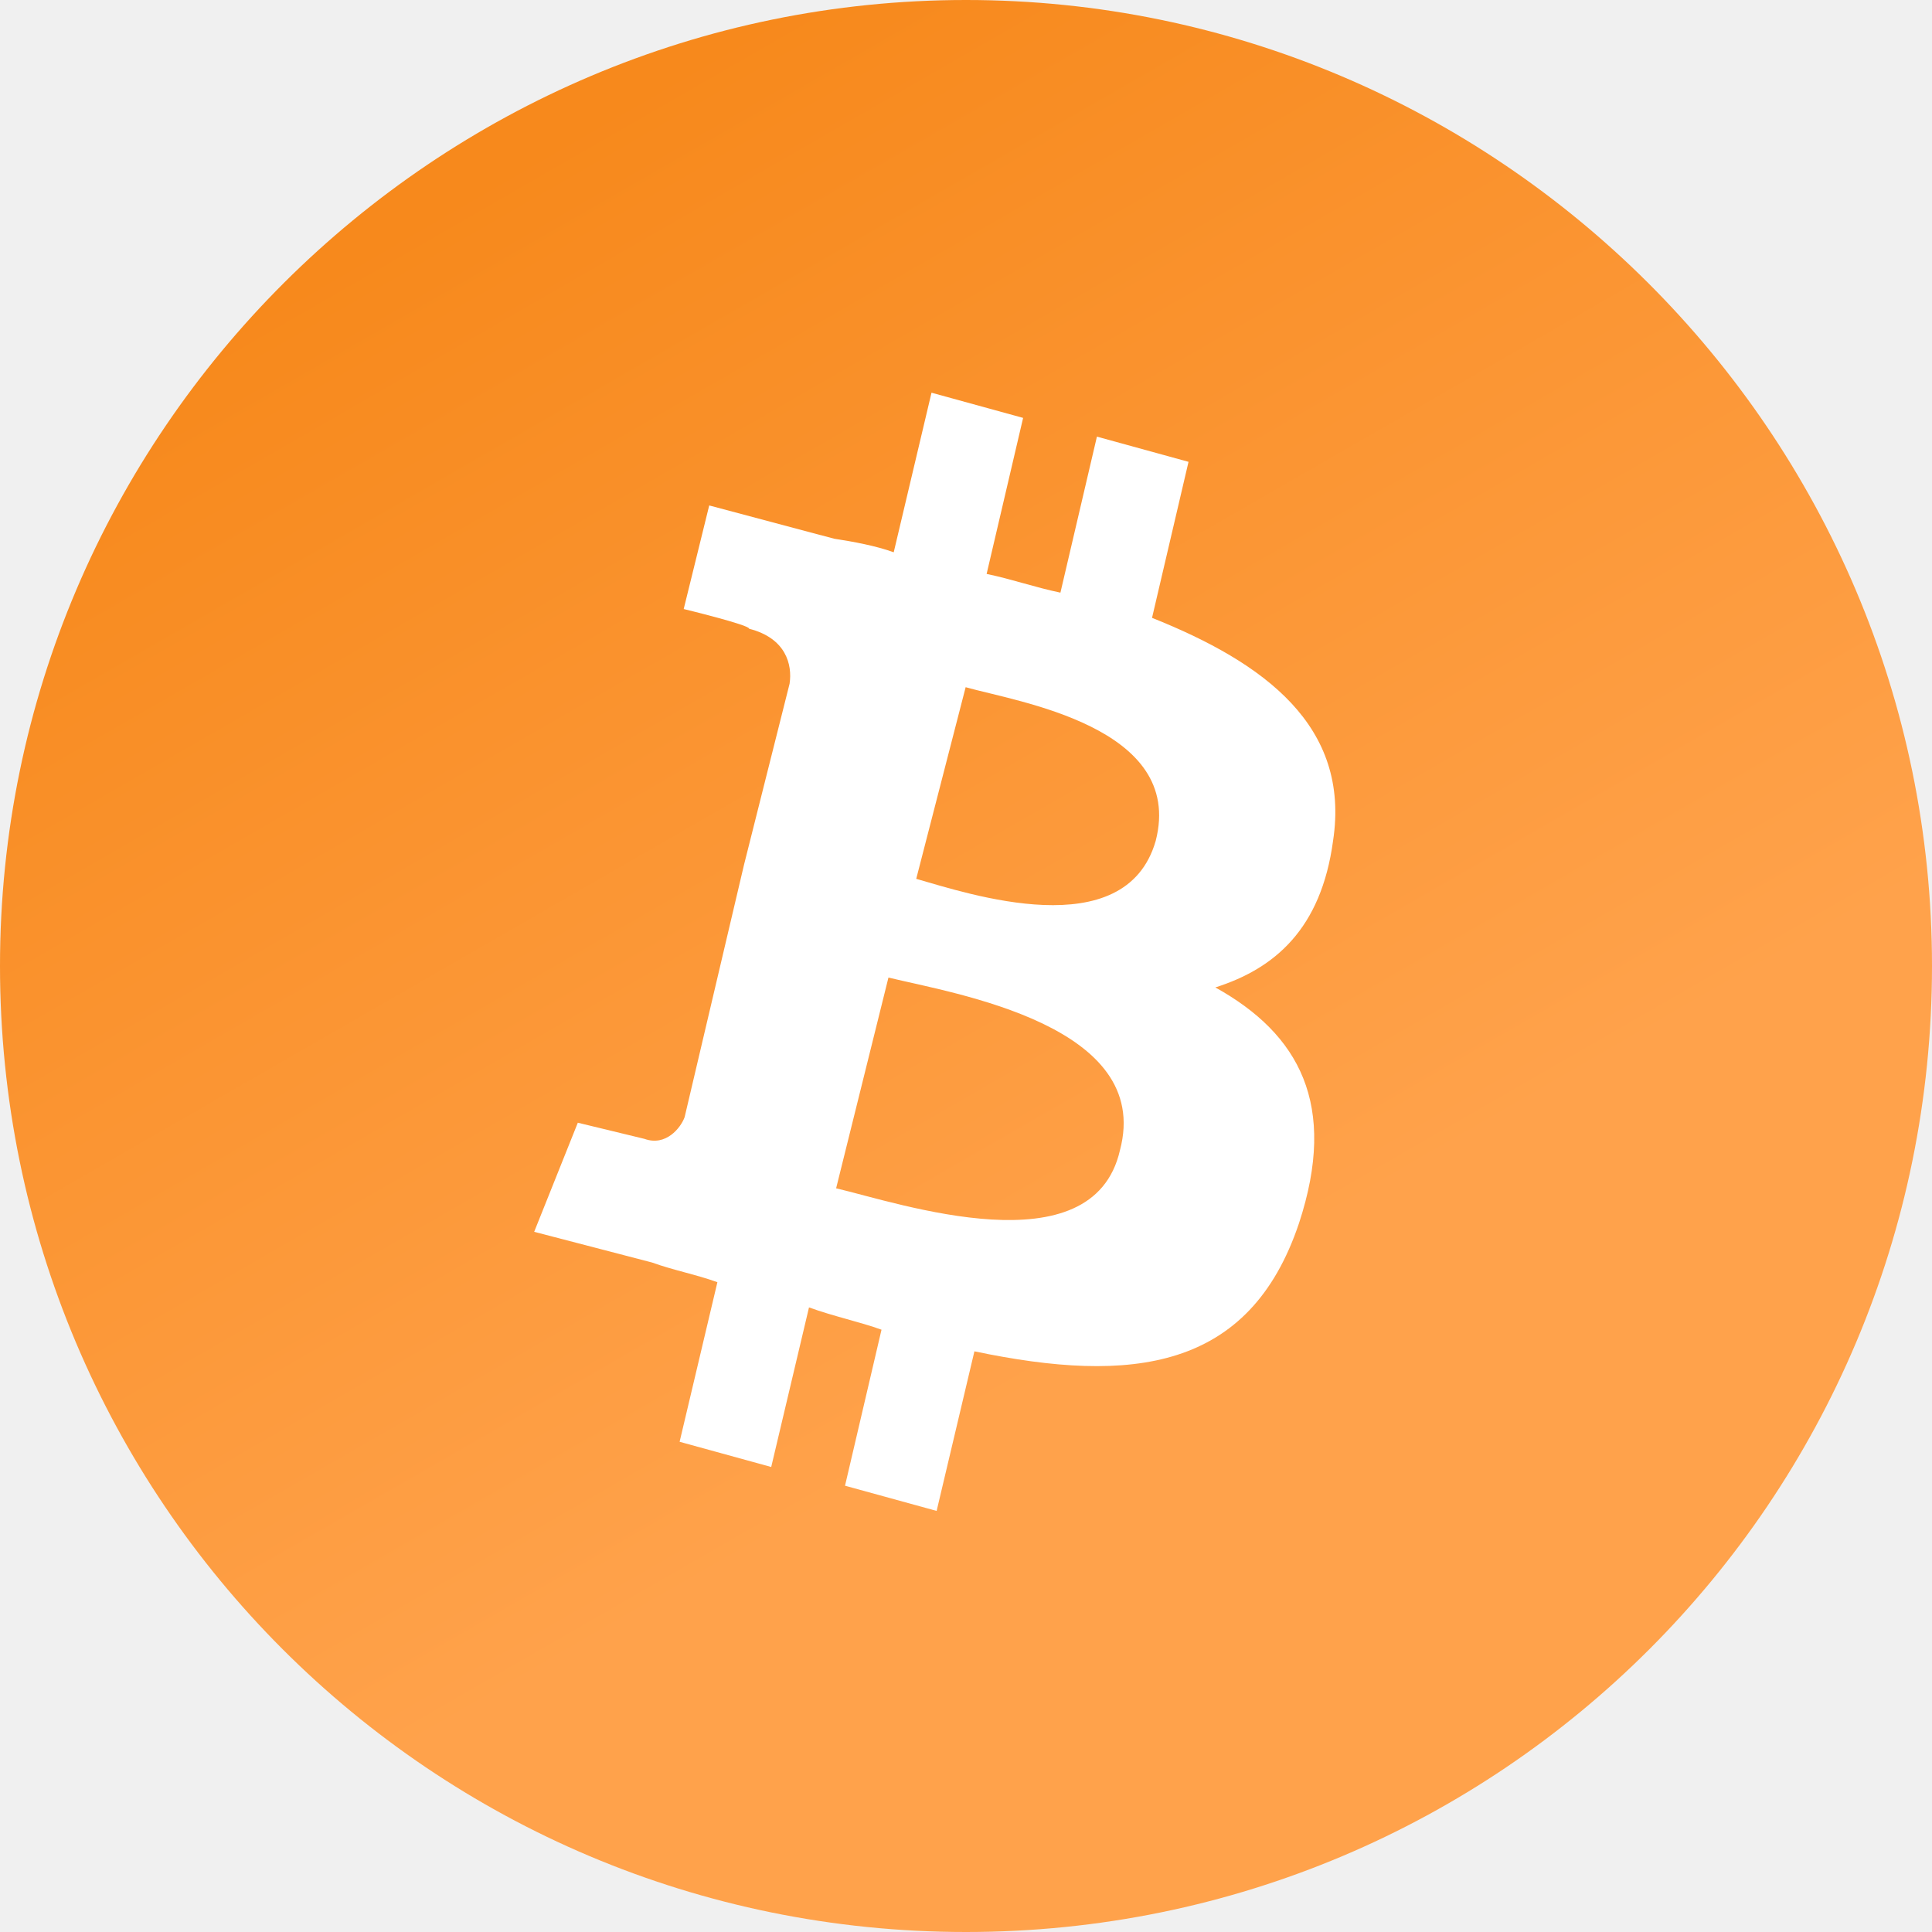
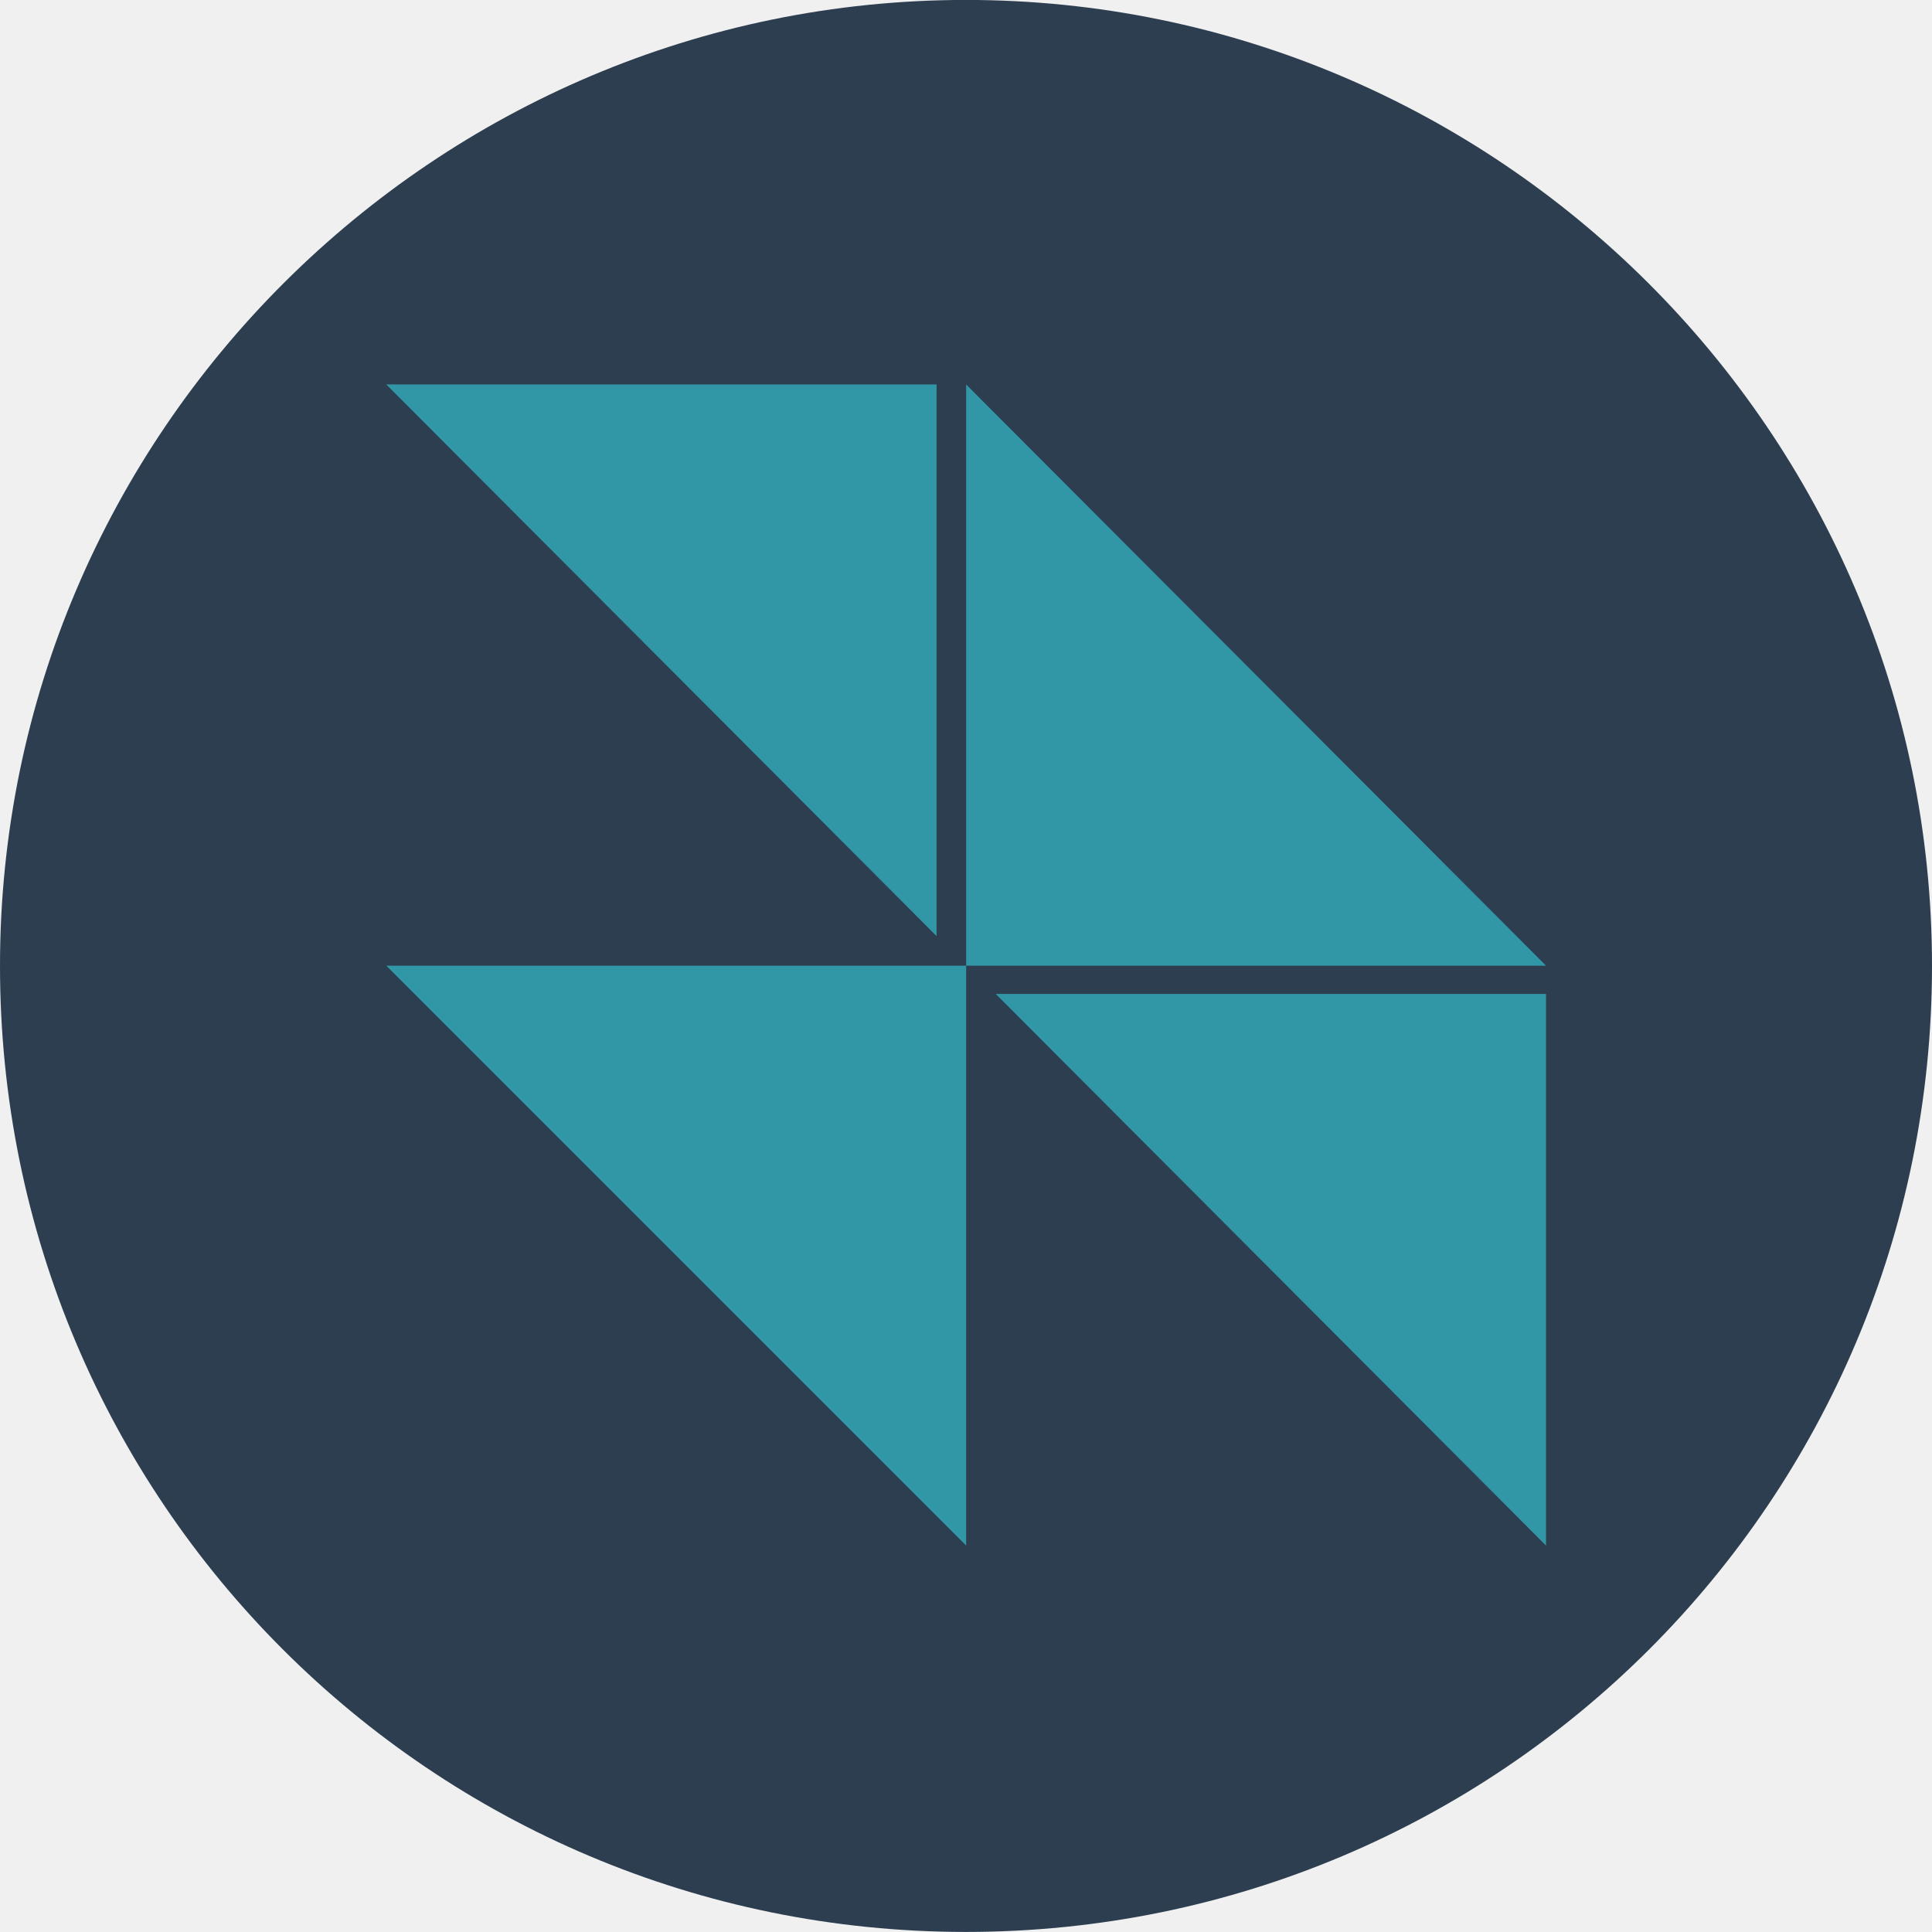
- <svg xmlns="http://www.w3.org/2000/svg" width="100%" height="100%" viewBox="0 0 51 51" version="1.1" xml:space="preserve" style="fill-rule:evenodd;clip-rule:evenodd;stroke-linejoin:round;stroke-miterlimit:1.414;">
-   <path id="coin" d="M25.5,51C39.6,51 51,39.6 51,25.5C51,11.4 39.5,0 25.5,0C11.5,0 0,11.4 0,25.5C0,39.6 11.4,51 25.5,51Z" style="fill:url(#_Linear1);fill-rule:nonzero;" />
-   <g id="BitPay.-Bitcoin_Symbol" transform="matrix(0.939973,0.341249,-0.341249,0.939973,10.2185,-7.19166)">
-     <path d="M33.5,19.1C32.9,16.1 30.2,15.3 27,15.2L26.5,11L24,11.2L24.5,15.4C23.8,15.5 23.2,15.5 22.5,15.6L22,11.4L19.5,11.6L20,15.9C19.5,15.9 18.9,16 18.4,16.1L15,16.4L15.3,19.2C15.3,19.2 17.1,19 17.1,19.1C18.1,19 18.5,19.6 18.6,20.1L19.1,25C19.2,25 19.3,25 19.4,25C19.3,25 19.2,25 19.1,25L19.9,31.8C19.9,32.1 19.7,32.7 19.1,32.7L17.3,32.9L17.2,36L20.4,35.7C21,35.7 21.6,35.6 22.2,35.6L22.7,39.9L25.2,39.7L24.7,35.4C25.4,35.4 26.1,35.3 26.7,35.3L27.2,39.5L29.7,39.3L29.2,35C33.4,34.4 36.2,33 36.1,28.9C36,25.6 34.4,24.2 31.9,23.8C33.2,22.8 34,21.4 33.5,19.1ZM31,28.7C31.4,31.9 26,32 24.3,32.2L23.7,26.5C25.5,26.3 30.7,25.3 31,28.7ZM23.5,23.8L23,18.6C24.4,18.5 28.8,17.6 29.1,20.7C29.3,23.6 24.9,23.7 23.5,23.8Z" style="fill:white;fill-rule:nonzero;" />
+ <svg xmlns="http://www.w3.org/2000/svg" id="coin" version="1.1" viewBox="0 0 13.494 13.494" height="1" width="1">
+   <defs />
+   <g transform="translate(0,-296.7354)" id="layer1">
+     <path style="clip-rule:evenodd;opacity:1;fill:#2c3e50;fill-opacity:1;fill-rule:nonzero;stroke-width:0.265;stroke-linejoin:round;stroke-miterlimit:1.414;paint-order:markers stroke fill" d="m 6.747,310.229 c 3.731,0 6.747,-3.016 6.747,-6.747 0,-3.731 -3.043,-6.747 -6.747,-6.747 C 3.043,296.735 0,299.752 0,303.482 c 0,3.731 3.016,6.747 6.747,6.747 z" id="coin" />
+     <g style="fill:#3197a7;fill-opacity:1" id="LINE_40_" transform="matrix(0.0939698,0,0,0.09397154,-9.809424,240.2468)">
+       <polyline style="fill:#3197a7;fill-opacity:1" id="polyline65" points="176.2,672.9 219.3,672.9 176.2,629.7 176.2,672.9    " class="st1" />
+     </g>
+     <g style="fill:#3197a7;fill-opacity:1" id="LINE_39_" transform="matrix(0.0939698,0,0,0.09397154,-9.809424,240.2468)">
+       <polyline style="fill:#3197a7;fill-opacity:1" id="polyline68" points="176.2,672.9 133.1,672.9 176.2,716    " class="st1" />
+     </g>
+     <g style="fill:#3197a7;fill-opacity:1" id="LINE_38_" transform="matrix(0.0939698,0,0,0.09397154,-9.809424,240.2468)">
+       <polygon style="fill:#3197a7;fill-opacity:1" id="polygon71" points="219.3,716 219.3,675 178.4,675 " class="st1" />
+     </g>
+     <g style="fill:#3197a7;fill-opacity:1" id="LINE_37_" transform="matrix(0.0939698,0,0,0.09397154,-9.809424,240.2468)">
+       <polygon style="fill:#3197a7;fill-opacity:1" id="polygon74" points="133.1,629.7 174,629.7 174,670.7 " class="st1" />
+     </g>
  </g>
-   <defs>
-     <linearGradient id="_Linear1" x1="0" y1="0" x2="1" y2="0" gradientUnits="userSpaceOnUse" gradientTransform="matrix(-17.5917,-30.4347,30.4347,-17.5917,30.8557,34.8191)">
-       <stop offset="0" style="stop-color:rgb(255,162,75);stop-opacity:1" />
-       <stop offset="1" style="stop-color:rgb(247,137,28);stop-opacity:1" />
-     </linearGradient>
-   </defs>
</svg>
